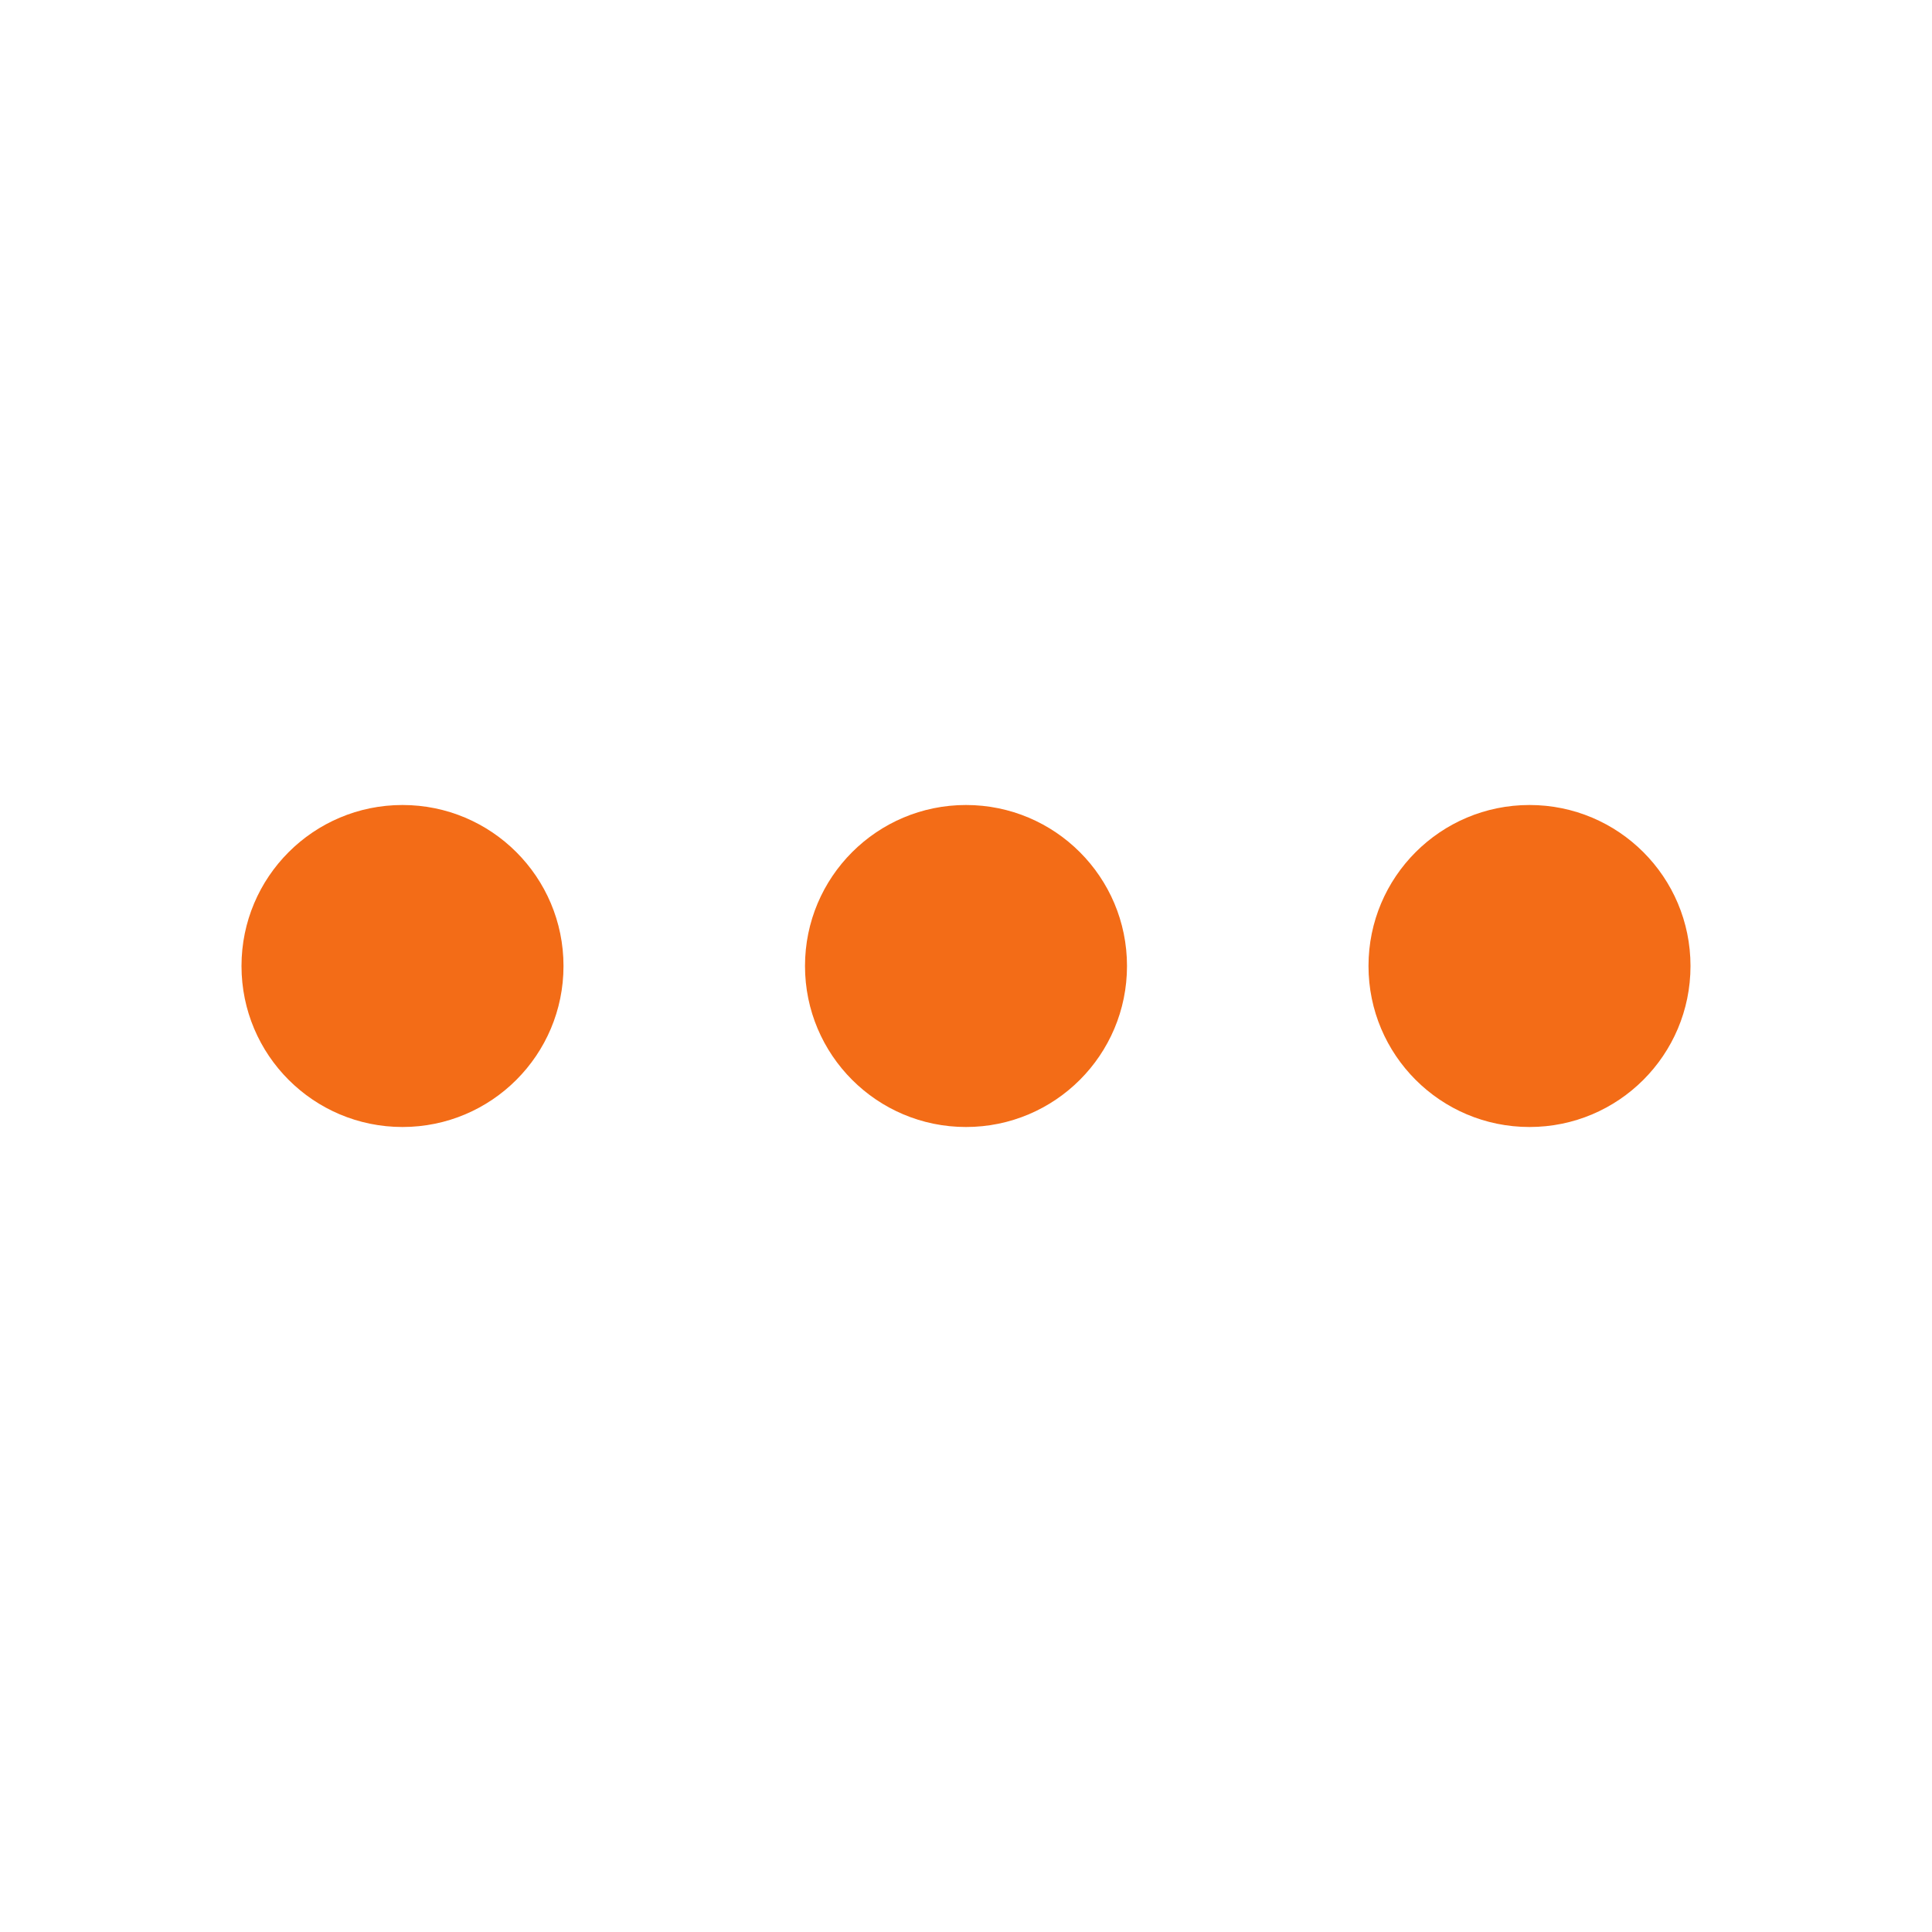
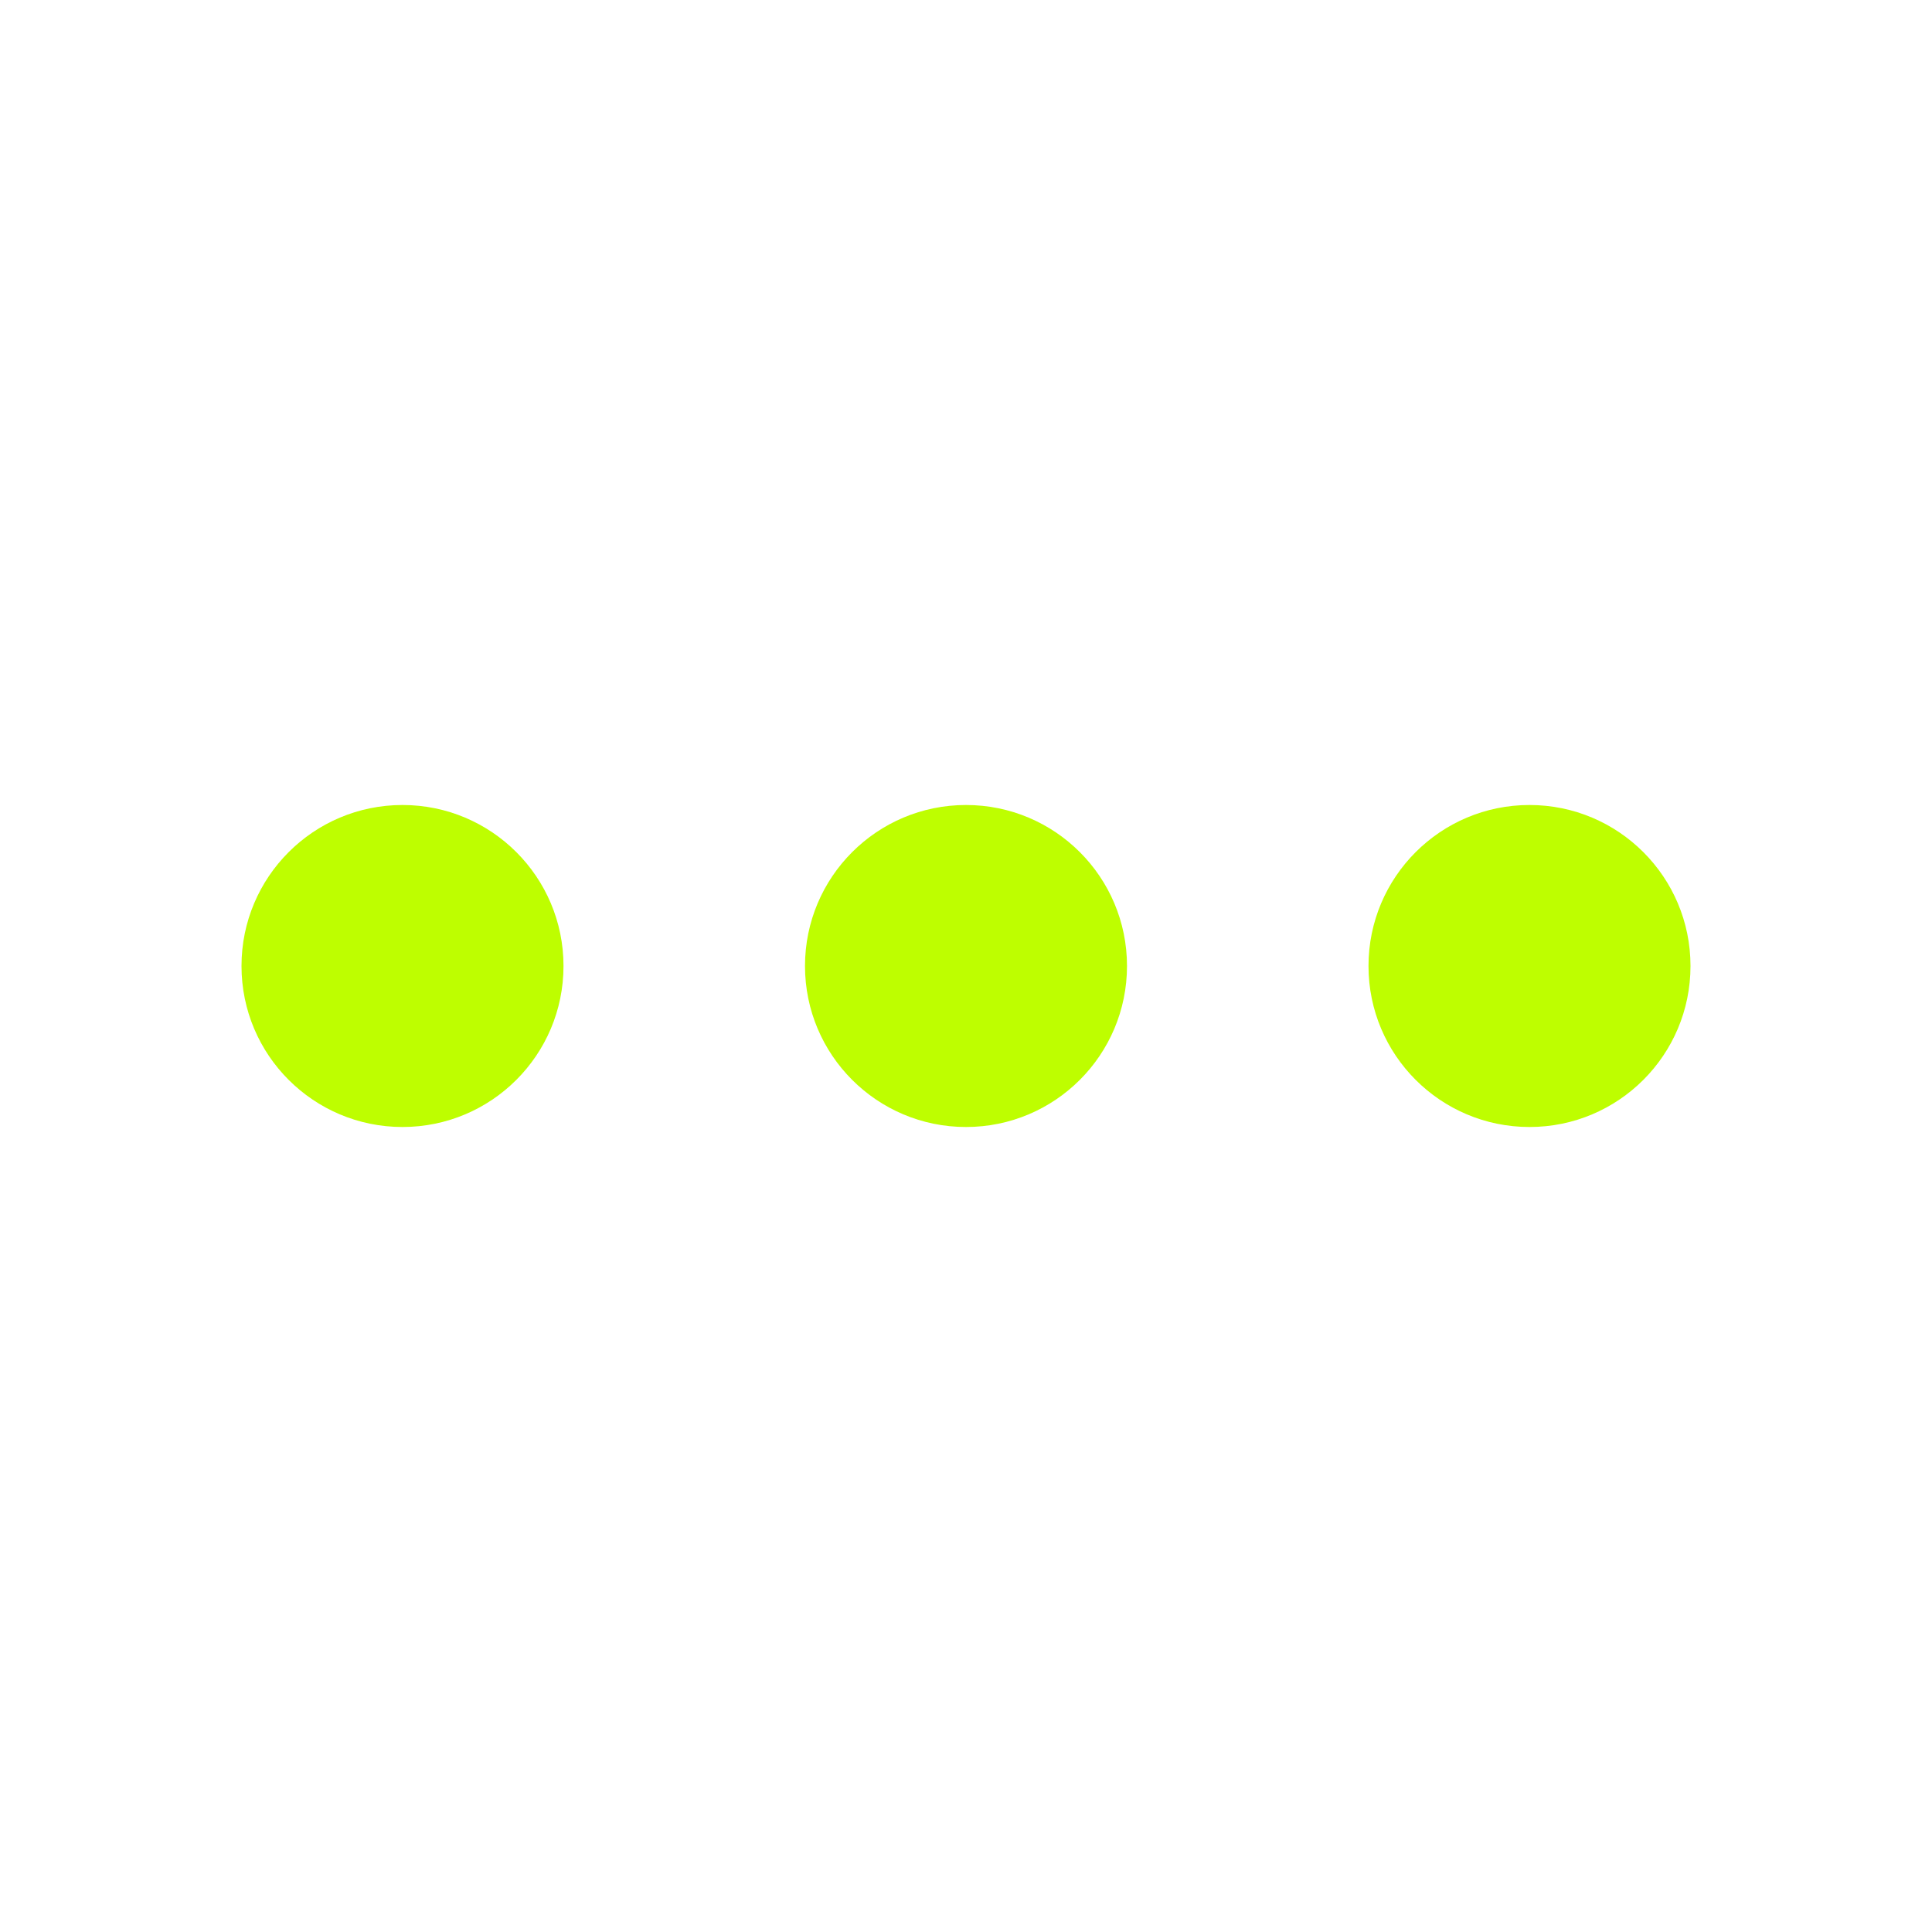
<svg xmlns="http://www.w3.org/2000/svg" width="24" height="24" viewBox="0 0 24 24" fill="none">
-   <path d="M10 12C10 13.105 10.895 14 12 14C13.105 14 14 13.105 14 12C14 10.895 13.105 10 12 10C10.895 10 10 10.895 10 12Z" fill="#F36C17" />
-   <path d="M17 12C17 13.105 17.895 14 19 14C20.105 14 21 13.105 21 12C21 10.895 20.105 10 19 10C17.895 10 17 10.895 17 12Z" fill="#F36C17" />
-   <path d="M3 12C3 13.105 3.895 14 5 14C6.105 14 7 13.105 7 12C7 10.895 6.105 10 5 10C3.895 10 3 10.895 3 12Z" fill="#F36C17" />
+   <path d="M10 12C10 13.105 10.895 14 12 14C13.105 14 14 13.105 14 12C14 10.895 13.105 10 12 10C10.895 10 10 10.895 10 12Z" fill="#BEFE00" />
+   <path d="M17 12C17 13.105 17.895 14 19 14C20.105 14 21 13.105 21 12C21 10.895 20.105 10 19 10C17.895 10 17 10.895 17 12Z" fill="#BEFE00" />
+   <path d="M3 12C3 13.105 3.895 14 5 14C6.105 14 7 13.105 7 12C7 10.895 6.105 10 5 10C3.895 10 3 10.895 3 12Z" fill="#BEFE00" />
</svg>
